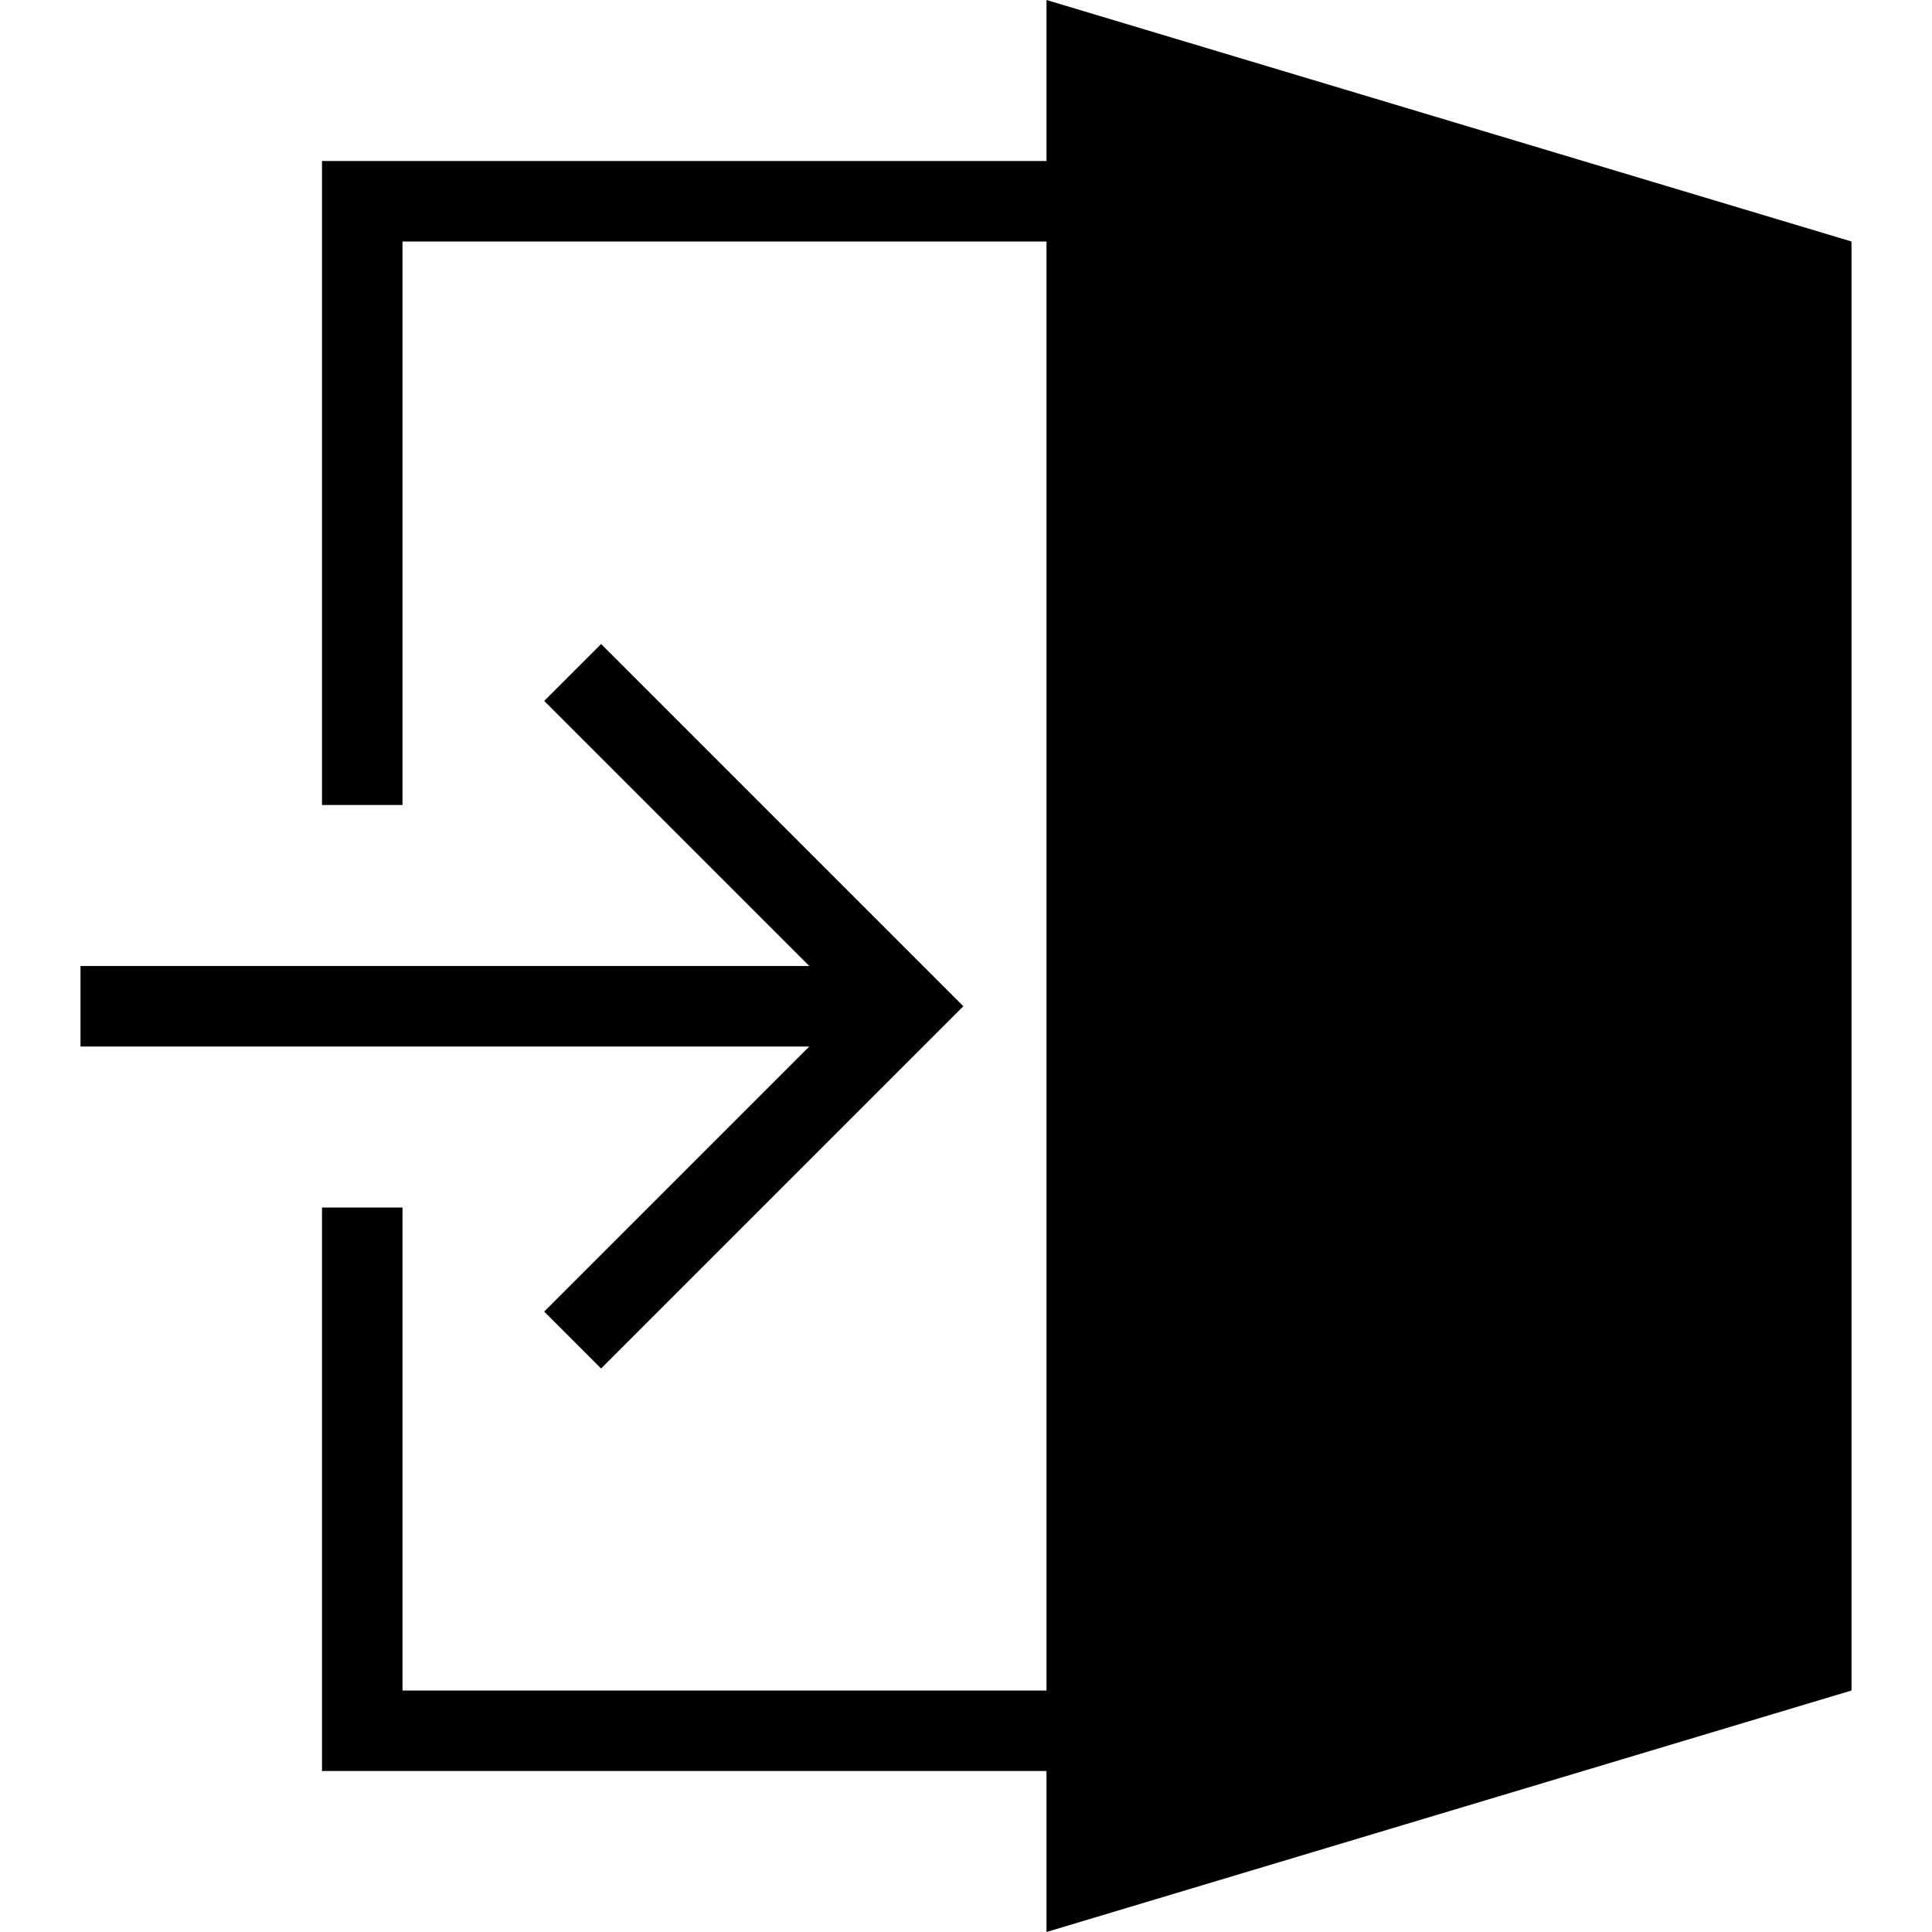
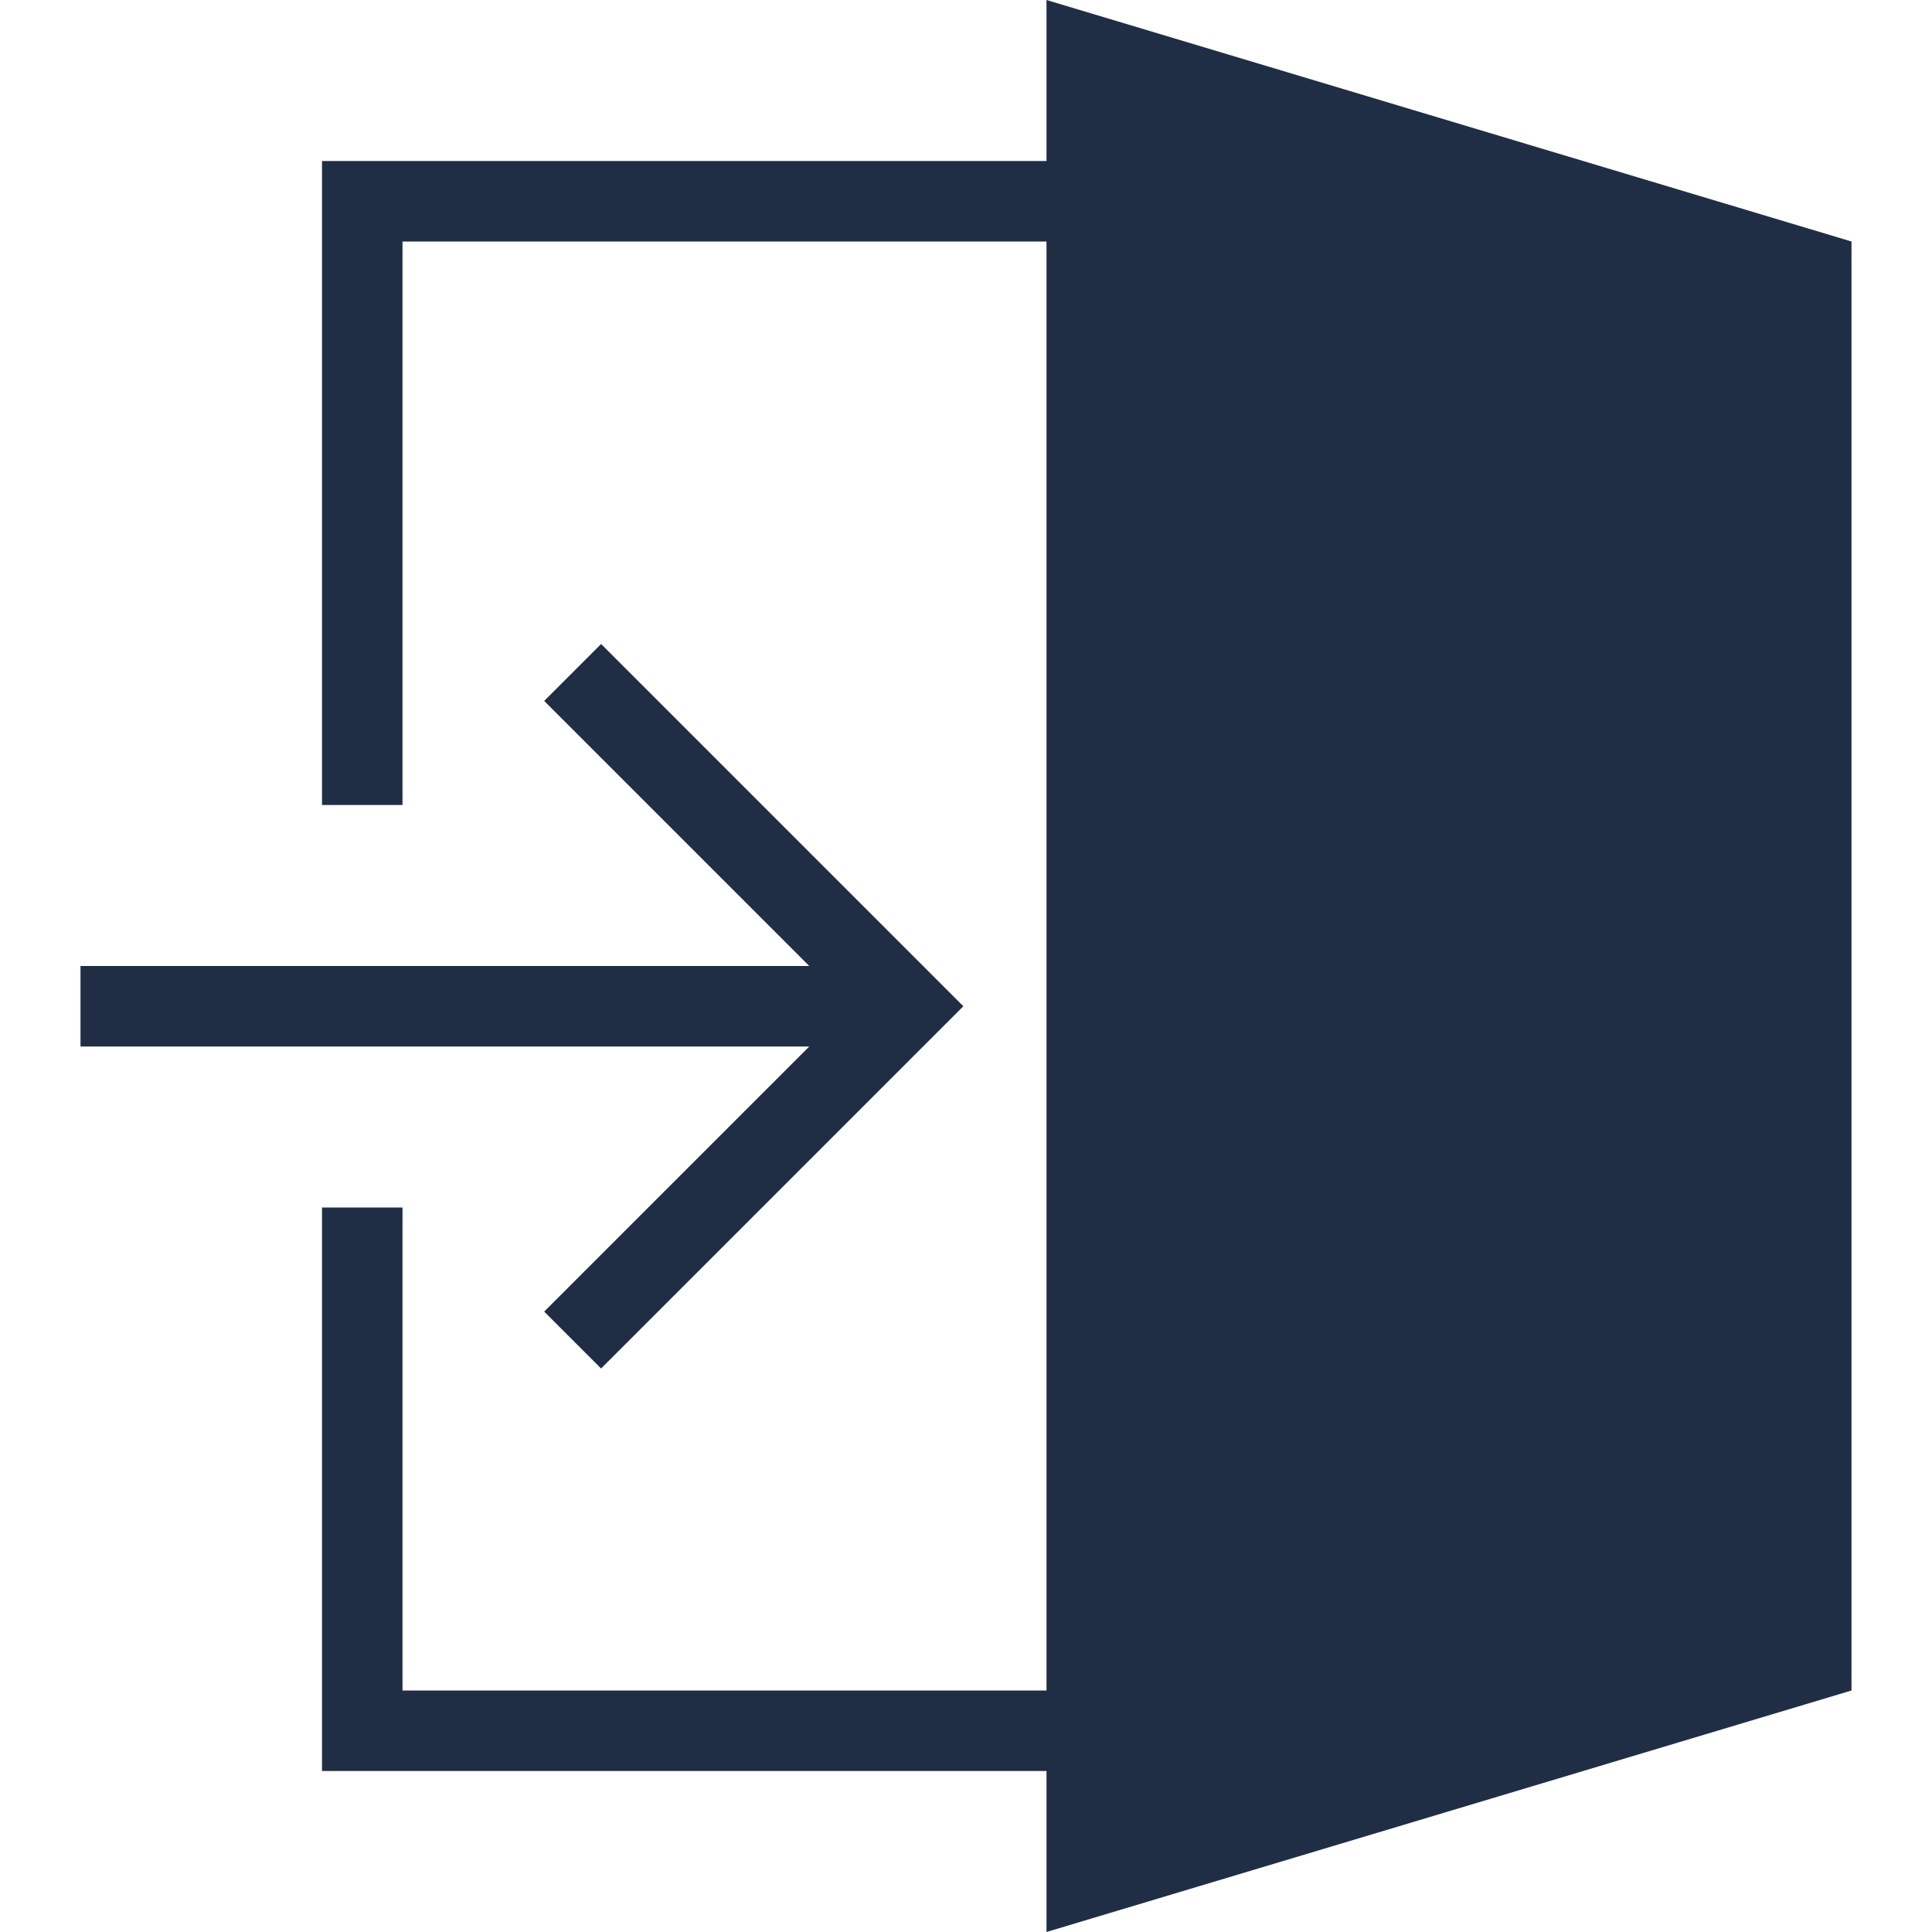
- <svg xmlns="http://www.w3.org/2000/svg" width="24" height="24" fill-rule="evenodd" clip-rule="evenodd">
+ <svg xmlns="http://www.w3.org/2000/svg" width="24" height="24" fill="#202e45" fill-rule="evenodd" clip-rule="evenodd">
  <path d="M13 2v-2l10 3v18l-10 3v-2h-9v-7h1v6h8v-18h-8v7h-1v-8h9zm-2.947 10l-3.293-3.293.707-.707 4.5 4.5-4.5 4.5-.707-.707 3.293-3.293h-9.053v-1h9.053z" />
</svg>
